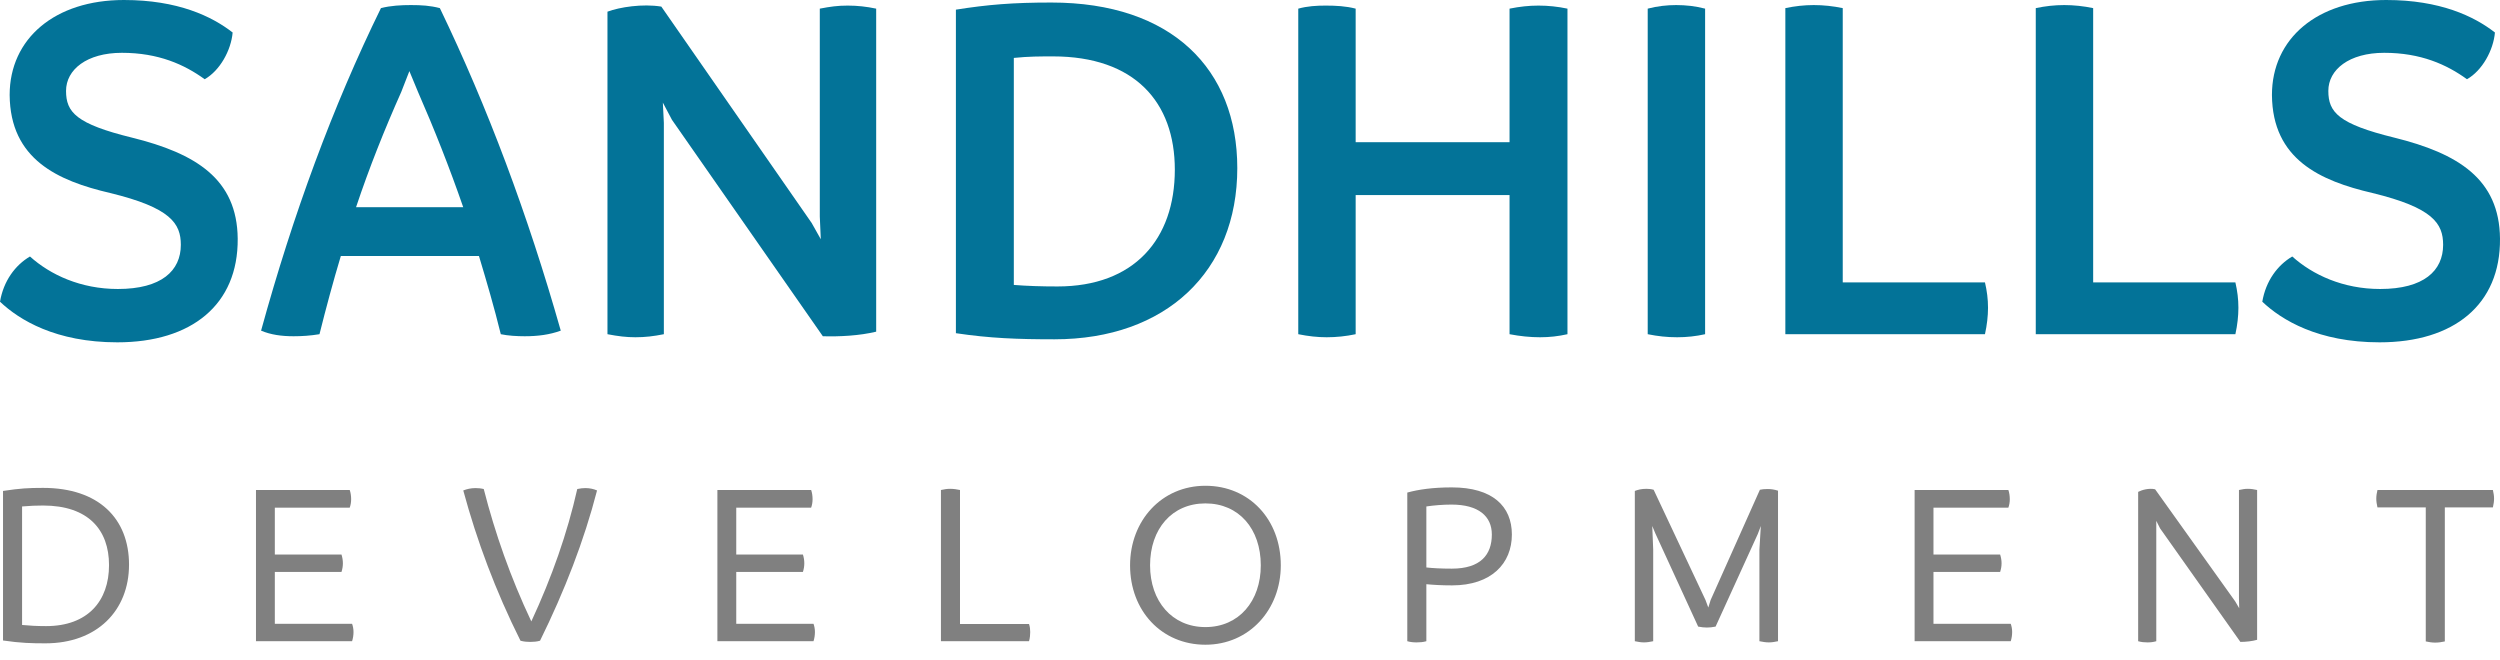
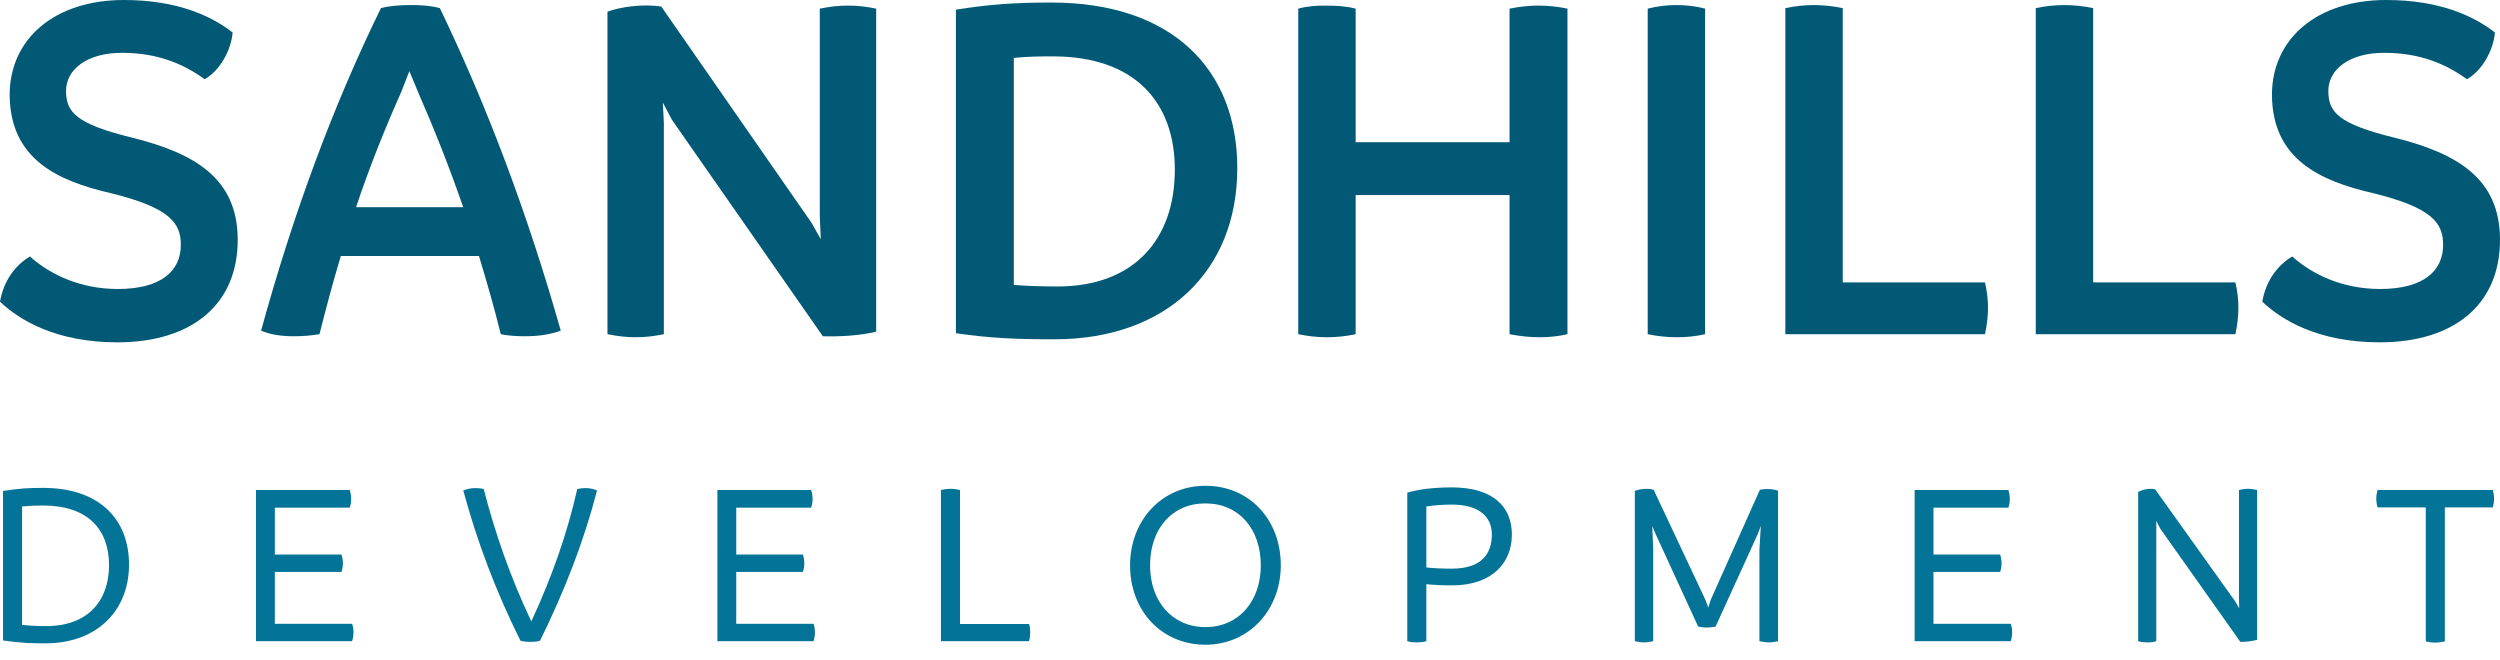
<svg xmlns="http://www.w3.org/2000/svg" width="100%" height="100%" viewBox="0 0 72 19" version="1.1" xml:space="preserve" style="fill-rule:evenodd;clip-rule:evenodd;stroke-linejoin:round;stroke-miterlimit:2;">
  <g id="SHD-logo">
    <g>
-       <path d="M1.24,14.051c-0.414,0 -0.658,0.013 -1.153,0.088l0,4.307c0.502,0.075 0.834,0.082 1.221,0.082c1.486,0 2.408,-0.943 2.408,-2.266c0,-1.323 -0.868,-2.211 -2.476,-2.211Zm0.088,3.981c-0.278,0 -0.475,-0.013 -0.692,-0.033l0,-3.413c0.238,-0.02 0.407,-0.027 0.604,-0.027c1.303,0 1.9,0.699 1.9,1.717c0,1.031 -0.611,1.756 -1.812,1.756Z" style="fill:#808080;fill-rule:nonzero;" />
-       <path d="M10.14,17.965l-2.225,0l0,-1.493l1.92,0c0.027,-0.088 0.04,-0.163 0.04,-0.251c0,-0.081 -0.013,-0.163 -0.04,-0.251l-1.92,0l0,-1.35l2.157,0c0.027,-0.074 0.041,-0.156 0.041,-0.244c0,-0.088 -0.014,-0.19 -0.041,-0.264l-2.7,0l0,4.355l2.768,0c0.027,-0.082 0.041,-0.177 0.041,-0.265c0,-0.081 -0.014,-0.163 -0.041,-0.237Z" style="fill:#808080;fill-rule:nonzero;" />
-       <path d="M16.862,14.057c-0.067,0 -0.149,0.007 -0.237,0.027c-0.285,1.269 -0.733,2.544 -1.323,3.813c-0.597,-1.262 -1.044,-2.537 -1.37,-3.813c-0.081,-0.02 -0.163,-0.027 -0.237,-0.027c-0.136,0 -0.245,0.027 -0.353,0.068c0.393,1.452 0.929,2.89 1.648,4.328c0.102,0.027 0.183,0.034 0.278,0.034c0.095,0 0.19,-0.007 0.285,-0.034c0.712,-1.445 1.269,-2.883 1.642,-4.328c-0.095,-0.041 -0.204,-0.068 -0.333,-0.068Z" style="fill:#808080;fill-rule:nonzero;" />
-       <path d="M23.429,17.965l-2.225,0l0,-1.493l1.92,0c0.027,-0.088 0.04,-0.163 0.04,-0.251c0,-0.081 -0.013,-0.163 -0.04,-0.251l-1.92,0l0,-1.35l2.157,0c0.027,-0.074 0.041,-0.156 0.041,-0.244c0,-0.088 -0.014,-0.19 -0.041,-0.264l-2.7,0l0,4.355l2.768,0c0.027,-0.082 0.041,-0.177 0.041,-0.265c0,-0.081 -0.014,-0.163 -0.041,-0.237Z" style="fill:#808080;fill-rule:nonzero;" />
-       <path d="M29.636,17.971l-1.988,0l0,-3.859c-0.095,-0.021 -0.19,-0.034 -0.285,-0.034c-0.088,0 -0.169,0.013 -0.264,0.034l0,4.355l2.537,0c0.027,-0.095 0.034,-0.184 0.034,-0.265c0,-0.075 -0.007,-0.149 -0.034,-0.231Z" style="fill:#808080;fill-rule:nonzero;" />
-       <path d="M34.716,18.568c1.262,0 2.171,-1.01 2.171,-2.286c0,-1.322 -0.909,-2.292 -2.171,-2.292c-1.261,0 -2.17,1.003 -2.17,2.292c0,1.31 0.909,2.286 2.17,2.286Zm0,-0.508c-0.963,0 -1.594,-0.747 -1.594,-1.778c0,-1.051 0.631,-1.784 1.594,-1.784c0.964,0 1.595,0.733 1.595,1.784c0,1.031 -0.631,1.778 -1.595,1.778Z" style="fill:#808080;fill-rule:nonzero;" />
-       <path d="M41.812,14.037c-0.55,0 -0.963,0.061 -1.282,0.149l0,4.281c0.095,0.027 0.176,0.034 0.271,0.034c0.095,0 0.183,-0.007 0.278,-0.034l0,-1.642c0.204,0.02 0.441,0.034 0.74,0.034c1.133,0 1.723,-0.631 1.723,-1.465c0,-0.814 -0.557,-1.357 -1.73,-1.357Zm0,2.34c-0.305,0 -0.543,-0.013 -0.733,-0.034l0,-1.757c0.224,-0.033 0.482,-0.054 0.726,-0.054c0.773,0 1.16,0.333 1.16,0.862c0,0.583 -0.325,0.983 -1.153,0.983Z" style="fill:#808080;fill-rule:nonzero;" />
-       <path d="M50.909,14.084c-0.102,0 -0.156,0.007 -0.224,0.021l-1.418,3.174l-0.068,0.218l-0.081,-0.218l-1.493,-3.174c-0.074,-0.021 -0.142,-0.027 -0.21,-0.027c-0.142,0 -0.244,0.027 -0.332,0.061l0,4.328c0.101,0.02 0.176,0.034 0.264,0.034c0.082,0 0.177,-0.014 0.265,-0.034l0,-2.639l-0.027,-0.679l0.088,0.211l1.234,2.686c0.102,0.02 0.177,0.027 0.251,0.027c0.075,0 0.156,-0.007 0.251,-0.027l1.215,-2.666l0.088,-0.231l-0.041,0.679l0,2.639c0.102,0.02 0.183,0.034 0.271,0.034c0.089,0 0.17,-0.014 0.265,-0.034l0,-4.335c-0.102,-0.034 -0.203,-0.048 -0.298,-0.048Z" style="fill:#808080;fill-rule:nonzero;" />
-       <path d="M57.909,17.965l-2.225,0l0,-1.493l1.92,0c0.027,-0.088 0.041,-0.163 0.041,-0.251c0,-0.081 -0.014,-0.163 -0.041,-0.251l-1.92,0l0,-1.35l2.157,0c0.027,-0.074 0.041,-0.156 0.041,-0.244c0,-0.088 -0.014,-0.19 -0.041,-0.264l-2.7,0l0,4.355l2.768,0c0.027,-0.082 0.041,-0.177 0.041,-0.265c0,-0.081 -0.014,-0.163 -0.041,-0.237Z" style="fill:#808080;fill-rule:nonzero;" />
-       <path d="M64.74,14.078c-0.095,0 -0.156,0.013 -0.258,0.034l0,3.106l0.007,0.299l-0.115,-0.197l-2.307,-3.229c-0.183,-0.04 -0.386,0.021 -0.488,0.075l0,4.301c0.095,0.027 0.176,0.034 0.264,0.034c0.095,0 0.163,-0.007 0.258,-0.034l0,-3.467l0.109,0.217l2.313,3.27c0.156,0 0.346,-0.02 0.482,-0.061l0,-4.314c-0.089,-0.021 -0.177,-0.034 -0.265,-0.034Z" style="fill:#808080;fill-rule:nonzero;" />
-       <path d="M71.829,14.363c0,-0.089 -0.014,-0.163 -0.034,-0.251l-3.324,0c-0.02,0.088 -0.034,0.162 -0.034,0.251c0,0.081 0.014,0.162 0.034,0.251l1.391,0l0,3.859c0.094,0.021 0.183,0.034 0.271,0.034c0.095,0 0.183,-0.013 0.278,-0.034l0,-3.859l1.384,0c0.02,-0.089 0.034,-0.17 0.034,-0.251Z" style="fill:#808080;fill-rule:nonzero;" />
+       <path d="M1.24,14.051c-0.414,0 -0.658,0.013 -1.153,0.088l0,4.307c0.502,0.075 0.834,0.082 1.221,0.082c1.486,0 2.408,-0.943 2.408,-2.266c0,-1.323 -0.868,-2.211 -2.476,-2.211Zm0.088,3.981c-0.278,0 -0.475,-0.013 -0.692,-0.033l0,-3.413c0.238,-0.02 0.407,-0.027 0.604,-0.027c1.303,0 1.9,0.699 1.9,1.717c0,1.031 -0.611,1.756 -1.812,1.756Z" style="fill:#037398;fill-rule:nonzero;" />
+       <path d="M10.14,17.965l-2.225,0l0,-1.493l1.92,0c0.027,-0.088 0.04,-0.163 0.04,-0.251c0,-0.081 -0.013,-0.163 -0.04,-0.251l-1.92,0l0,-1.35l2.157,0c0.027,-0.074 0.041,-0.156 0.041,-0.244c0,-0.088 -0.014,-0.19 -0.041,-0.264l-2.7,0l0,4.355l2.768,0c0.027,-0.082 0.041,-0.177 0.041,-0.265c0,-0.081 -0.014,-0.163 -0.041,-0.237Z" style="fill:#037398;fill-rule:nonzero;" />
+       <path d="M16.862,14.057c-0.067,0 -0.149,0.007 -0.237,0.027c-0.285,1.269 -0.733,2.544 -1.323,3.813c-0.597,-1.262 -1.044,-2.537 -1.37,-3.813c-0.081,-0.02 -0.163,-0.027 -0.237,-0.027c-0.136,0 -0.245,0.027 -0.353,0.068c0.393,1.452 0.929,2.89 1.648,4.328c0.102,0.027 0.183,0.034 0.278,0.034c0.095,0 0.19,-0.007 0.285,-0.034c0.712,-1.445 1.269,-2.883 1.642,-4.328c-0.095,-0.041 -0.204,-0.068 -0.333,-0.068Z" style="fill:#037398;fill-rule:nonzero;" />
+       <path d="M23.429,17.965l-2.225,0l0,-1.493l1.92,0c0.027,-0.088 0.04,-0.163 0.04,-0.251c0,-0.081 -0.013,-0.163 -0.04,-0.251l-1.92,0l0,-1.35l2.157,0c0.027,-0.074 0.041,-0.156 0.041,-0.244c0,-0.088 -0.014,-0.19 -0.041,-0.264l-2.7,0l0,4.355l2.768,0c0.027,-0.082 0.041,-0.177 0.041,-0.265c0,-0.081 -0.014,-0.163 -0.041,-0.237Z" style="fill:#037398;fill-rule:nonzero;" />
+       <path d="M29.636,17.971l-1.988,0l0,-3.859c-0.095,-0.021 -0.19,-0.034 -0.285,-0.034c-0.088,0 -0.169,0.013 -0.264,0.034l0,4.355l2.537,0c0.027,-0.095 0.034,-0.184 0.034,-0.265c0,-0.075 -0.007,-0.149 -0.034,-0.231Z" style="fill:#037398;fill-rule:nonzero;" />
+       <path d="M34.716,18.568c1.262,0 2.171,-1.01 2.171,-2.286c0,-1.322 -0.909,-2.292 -2.171,-2.292c-1.261,0 -2.17,1.003 -2.17,2.292c0,1.31 0.909,2.286 2.17,2.286Zm0,-0.508c-0.963,0 -1.594,-0.747 -1.594,-1.778c0,-1.051 0.631,-1.784 1.594,-1.784c0.964,0 1.595,0.733 1.595,1.784c0,1.031 -0.631,1.778 -1.595,1.778Z" style="fill:#037398;fill-rule:nonzero;" />
+       <path d="M41.812,14.037c-0.55,0 -0.963,0.061 -1.282,0.149l0,4.281c0.095,0.027 0.176,0.034 0.271,0.034c0.095,0 0.183,-0.007 0.278,-0.034l0,-1.642c0.204,0.02 0.441,0.034 0.74,0.034c1.133,0 1.723,-0.631 1.723,-1.465c0,-0.814 -0.557,-1.357 -1.73,-1.357Zm0,2.34c-0.305,0 -0.543,-0.013 -0.733,-0.034l0,-1.757c0.224,-0.033 0.482,-0.054 0.726,-0.054c0.773,0 1.16,0.333 1.16,0.862c0,0.583 -0.325,0.983 -1.153,0.983Z" style="fill:#037398;fill-rule:nonzero;" />
+       <path d="M50.909,14.084c-0.102,0 -0.156,0.007 -0.224,0.021l-1.418,3.174l-0.068,0.218l-0.081,-0.218l-1.493,-3.174c-0.074,-0.021 -0.142,-0.027 -0.21,-0.027c-0.142,0 -0.244,0.027 -0.332,0.061l0,4.328c0.101,0.02 0.176,0.034 0.264,0.034c0.082,0 0.177,-0.014 0.265,-0.034l0,-2.639l-0.027,-0.679l0.088,0.211l1.234,2.686c0.102,0.02 0.177,0.027 0.251,0.027c0.075,0 0.156,-0.007 0.251,-0.027l1.215,-2.666l0.088,-0.231l-0.041,0.679l0,2.639c0.102,0.02 0.183,0.034 0.271,0.034c0.089,0 0.17,-0.014 0.265,-0.034l0,-4.335c-0.102,-0.034 -0.203,-0.048 -0.298,-0.048Z" style="fill:#037398;fill-rule:nonzero;" />
+       <path d="M57.909,17.965l-2.225,0l0,-1.493l1.92,0c0.027,-0.088 0.041,-0.163 0.041,-0.251c0,-0.081 -0.014,-0.163 -0.041,-0.251l-1.92,0l0,-1.35l2.157,0c0.027,-0.074 0.041,-0.156 0.041,-0.244c0,-0.088 -0.014,-0.19 -0.041,-0.264l-2.7,0l0,4.355l2.768,0c0.027,-0.082 0.041,-0.177 0.041,-0.265c0,-0.081 -0.014,-0.163 -0.041,-0.237Z" style="fill:#037398;fill-rule:nonzero;" />
+       <path d="M64.74,14.078c-0.095,0 -0.156,0.013 -0.258,0.034l0,3.106l0.007,0.299l-0.115,-0.197l-2.307,-3.229c-0.183,-0.04 -0.386,0.021 -0.488,0.075l0,4.301c0.095,0.027 0.176,0.034 0.264,0.034c0.095,0 0.163,-0.007 0.258,-0.034l0,-3.467l0.109,0.217l2.313,3.27c0.156,0 0.346,-0.02 0.482,-0.061l0,-4.314c-0.089,-0.021 -0.177,-0.034 -0.265,-0.034Z" style="fill:#037398;fill-rule:nonzero;" />
+       <path d="M71.829,14.363c0,-0.089 -0.014,-0.163 -0.034,-0.251l-3.324,0c-0.02,0.088 -0.034,0.162 -0.034,0.251c0,0.081 0.014,0.162 0.034,0.251l1.391,0l0,3.859c0.094,0.021 0.183,0.034 0.271,0.034c0.095,0 0.183,-0.013 0.278,-0.034l0,-3.859l1.384,0c0.02,-0.089 0.034,-0.17 0.034,-0.251Z" style="fill:#037398;fill-rule:nonzero;" />
    </g>
    <g>
-       <path d="M3.379,9.859c2.136,0 3.482,-1.082 3.467,-2.984c-0.015,-1.726 -1.214,-2.457 -3.043,-2.911c-1.609,-0.395 -1.901,-0.731 -1.901,-1.346c0,-0.614 0.599,-1.097 1.609,-1.097c1.053,0 1.799,0.337 2.384,0.761c0.439,-0.249 0.761,-0.834 0.805,-1.346c-0.6,-0.468 -1.58,-0.936 -3.131,-0.936c-1.989,0 -3.291,1.112 -3.291,2.735c0.015,1.858 1.39,2.473 2.896,2.824c1.741,0.424 2.034,0.877 2.034,1.492c0,0.746 -0.556,1.272 -1.814,1.272c-1.068,0 -1.946,-0.409 -2.531,-0.936c-0.424,0.249 -0.761,0.702 -0.863,1.302c0.556,0.527 1.609,1.17 3.379,1.17Z" style="fill:#037398;fill-rule:nonzero;" />
-       <path d="M12.668,0.234c-0.278,-0.073 -0.527,-0.088 -0.834,-0.088c-0.278,0 -0.585,0.015 -0.863,0.088c-1.39,2.838 -2.531,5.939 -3.452,9.289c0.278,0.117 0.585,0.161 0.936,0.161c0.234,0 0.483,-0.015 0.746,-0.059c0.19,-0.76 0.395,-1.521 0.615,-2.252l3.978,0c0.22,0.731 0.439,1.477 0.629,2.252c0.205,0.044 0.468,0.059 0.688,0.059c0.38,0 0.717,-0.044 1.039,-0.161c-0.951,-3.35 -2.107,-6.436 -3.482,-9.289Zm-2.414,5.734c0.381,-1.141 0.82,-2.238 1.302,-3.32l0.234,-0.6l0.249,0.6c0.468,1.068 0.907,2.179 1.302,3.32l-3.087,0Z" style="fill:#037398;fill-rule:nonzero;" />
-       <path d="M24.414,0.161c-0.292,0 -0.497,0.029 -0.804,0.088l0,5.983l0.029,0.658l-0.263,-0.468l-4.33,-6.232c-0.541,-0.088 -1.2,0.015 -1.551,0.146l0,9.289c0.307,0.059 0.542,0.088 0.805,0.088c0.278,0 0.526,-0.029 0.819,-0.088l0,-6.085l-0.029,-0.585l0.263,0.497l4.345,6.232c0.482,0.014 1.053,-0.015 1.536,-0.132l0,-9.303c-0.278,-0.059 -0.542,-0.088 -0.82,-0.088Z" style="fill:#037398;fill-rule:nonzero;" />
-       <path d="M30.28,0.073c-1.111,0 -1.828,0.059 -2.75,0.205l0,9.318c0.98,0.146 1.77,0.176 2.838,0.176c3.218,0 5.266,-1.961 5.266,-4.93c0,-2.853 -1.887,-4.769 -5.354,-4.769Zm0.176,8.177c-0.468,0 -0.878,-0.014 -1.258,-0.044l0,-6.538c0.424,-0.044 0.775,-0.044 1.126,-0.044c2.355,0 3.511,1.316 3.511,3.262c0,2.004 -1.17,3.364 -3.379,3.364Z" style="fill:#037398;fill-rule:nonzero;" />
-       <path d="M44.309,0.161c-0.278,0 -0.541,0.029 -0.834,0.088l0,3.847l-4.432,0l0,-3.847c-0.278,-0.073 -0.571,-0.088 -0.863,-0.088c-0.264,0 -0.527,0.015 -0.79,0.088l0,9.376c0.292,0.059 0.555,0.088 0.819,0.088c0.278,0 0.556,-0.029 0.834,-0.088l0,-4.008l4.432,0l0,4.008c0.307,0.059 0.6,0.088 0.878,0.088c0.278,0 0.526,-0.029 0.79,-0.088l0,-9.376c-0.278,-0.059 -0.556,-0.088 -0.834,-0.088Z" style="fill:#037398;fill-rule:nonzero;" />
-       <path d="M48.302,9.713c0.278,0 0.541,-0.029 0.805,-0.088l0,-9.376c-0.278,-0.073 -0.556,-0.103 -0.834,-0.103c-0.263,0 -0.541,0.03 -0.819,0.103l0,9.376c0.292,0.059 0.556,0.088 0.848,0.088Z" style="fill:#037398;fill-rule:nonzero;" />
-       <path d="M57.167,8.133l-4.096,0l0,-7.899c-0.278,-0.058 -0.556,-0.088 -0.834,-0.088c-0.278,0 -0.541,0.03 -0.819,0.088l0,9.391l5.749,0c0.058,-0.263 0.088,-0.526 0.088,-0.76c0,-0.249 -0.03,-0.483 -0.088,-0.732Z" style="fill:#037398;fill-rule:nonzero;" />
-       <path d="M64.379,8.133l-4.096,0l0,-7.899c-0.278,-0.058 -0.556,-0.088 -0.834,-0.088c-0.278,0 -0.541,0.03 -0.819,0.088l0,9.391l5.749,0c0.058,-0.263 0.087,-0.526 0.087,-0.76c0,-0.249 -0.029,-0.483 -0.087,-0.732Z" style="fill:#037398;fill-rule:nonzero;" />
-       <path d="M68.533,9.859c2.136,0 3.482,-1.082 3.467,-2.984c-0.015,-1.726 -1.214,-2.457 -3.043,-2.911c-1.609,-0.395 -1.901,-0.731 -1.901,-1.346c0,-0.614 0.599,-1.097 1.609,-1.097c1.053,0 1.799,0.337 2.384,0.761c0.439,-0.249 0.761,-0.834 0.805,-1.346c-0.6,-0.468 -1.58,-0.936 -3.131,-0.936c-1.989,0 -3.291,1.112 -3.291,2.735c0.014,1.858 1.39,2.473 2.896,2.824c1.741,0.424 2.034,0.877 2.034,1.492c0,0.746 -0.556,1.272 -1.814,1.272c-1.068,0 -1.946,-0.409 -2.531,-0.936c-0.424,0.249 -0.761,0.702 -0.863,1.302c0.556,0.527 1.609,1.17 3.379,1.17Z" style="fill:#037398;fill-rule:nonzero;" />
+       <path d="M3.379,9.859c2.136,0 3.482,-1.082 3.467,-2.984c-0.015,-1.726 -1.214,-2.457 -3.043,-2.911c-1.609,-0.395 -1.901,-0.731 -1.901,-1.346c0,-0.614 0.599,-1.097 1.609,-1.097c1.053,0 1.799,0.337 2.384,0.761c0.439,-0.249 0.761,-0.834 0.805,-1.346c-0.6,-0.468 -1.58,-0.936 -3.131,-0.936c-1.989,0 -3.291,1.112 -3.291,2.735c0.015,1.858 1.39,2.473 2.896,2.824c1.741,0.424 2.034,0.877 2.034,1.492c0,0.746 -0.556,1.272 -1.814,1.272c-1.068,0 -1.946,-0.409 -2.531,-0.936c-0.424,0.249 -0.761,0.702 -0.863,1.302c0.556,0.527 1.609,1.17 3.379,1.17Z" style="fill:#025976;fill-rule:nonzero;" />
+       <path d="M12.668,0.234c-0.278,-0.073 -0.527,-0.088 -0.834,-0.088c-0.278,0 -0.585,0.015 -0.863,0.088c-1.39,2.838 -2.531,5.939 -3.452,9.289c0.278,0.117 0.585,0.161 0.936,0.161c0.234,0 0.483,-0.015 0.746,-0.059c0.19,-0.76 0.395,-1.521 0.615,-2.252l3.978,0c0.22,0.731 0.439,1.477 0.629,2.252c0.205,0.044 0.468,0.059 0.688,0.059c0.38,0 0.717,-0.044 1.039,-0.161c-0.951,-3.35 -2.107,-6.436 -3.482,-9.289Zm-2.414,5.734c0.381,-1.141 0.82,-2.238 1.302,-3.32l0.234,-0.6l0.249,0.6c0.468,1.068 0.907,2.179 1.302,3.32l-3.087,0Z" style="fill:#025976;fill-rule:nonzero;" />
+       <path d="M24.414,0.161c-0.292,0 -0.497,0.029 -0.804,0.088l0,5.983l0.029,0.658l-0.263,-0.468l-4.33,-6.232c-0.541,-0.088 -1.2,0.015 -1.551,0.146l0,9.289c0.307,0.059 0.542,0.088 0.805,0.088c0.278,0 0.526,-0.029 0.819,-0.088l0,-6.085l-0.029,-0.585l0.263,0.497l4.345,6.232c0.482,0.014 1.053,-0.015 1.536,-0.132l0,-9.303c-0.278,-0.059 -0.542,-0.088 -0.82,-0.088Z" style="fill:#025976;fill-rule:nonzero;" />
+       <path d="M30.28,0.073c-1.111,0 -1.828,0.059 -2.75,0.205l0,9.318c0.98,0.146 1.77,0.176 2.838,0.176c3.218,0 5.266,-1.961 5.266,-4.93c0,-2.853 -1.887,-4.769 -5.354,-4.769Zm0.176,8.177c-0.468,0 -0.878,-0.014 -1.258,-0.044l0,-6.538c0.424,-0.044 0.775,-0.044 1.126,-0.044c2.355,0 3.511,1.316 3.511,3.262c0,2.004 -1.17,3.364 -3.379,3.364Z" style="fill:#025976;fill-rule:nonzero;" />
+       <path d="M44.309,0.161c-0.278,0 -0.541,0.029 -0.834,0.088l0,3.847l-4.432,0l0,-3.847c-0.278,-0.073 -0.571,-0.088 -0.863,-0.088c-0.264,0 -0.527,0.015 -0.79,0.088l0,9.376c0.292,0.059 0.555,0.088 0.819,0.088c0.278,0 0.556,-0.029 0.834,-0.088l0,-4.008l4.432,0l0,4.008c0.307,0.059 0.6,0.088 0.878,0.088c0.278,0 0.526,-0.029 0.79,-0.088l0,-9.376c-0.278,-0.059 -0.556,-0.088 -0.834,-0.088Z" style="fill:#025976;fill-rule:nonzero;" />
+       <path d="M48.302,9.713c0.278,0 0.541,-0.029 0.805,-0.088l0,-9.376c-0.278,-0.073 -0.556,-0.103 -0.834,-0.103c-0.263,0 -0.541,0.03 -0.819,0.103l0,9.376c0.292,0.059 0.556,0.088 0.848,0.088Z" style="fill:#025976;fill-rule:nonzero;" />
+       <path d="M57.167,8.133l-4.096,0l0,-7.899c-0.278,-0.058 -0.556,-0.088 -0.834,-0.088c-0.278,0 -0.541,0.03 -0.819,0.088l0,9.391l5.749,0c0.058,-0.263 0.088,-0.526 0.088,-0.76c0,-0.249 -0.03,-0.483 -0.088,-0.732Z" style="fill:#025976;fill-rule:nonzero;" />
+       <path d="M64.379,8.133l-4.096,0l0,-7.899c-0.278,-0.058 -0.556,-0.088 -0.834,-0.088c-0.278,0 -0.541,0.03 -0.819,0.088l0,9.391l5.749,0c0.058,-0.263 0.087,-0.526 0.087,-0.76c0,-0.249 -0.029,-0.483 -0.087,-0.732Z" style="fill:#025976;fill-rule:nonzero;" />
+       <path d="M68.533,9.859c2.136,0 3.482,-1.082 3.467,-2.984c-0.015,-1.726 -1.214,-2.457 -3.043,-2.911c-1.609,-0.395 -1.901,-0.731 -1.901,-1.346c0,-0.614 0.599,-1.097 1.609,-1.097c1.053,0 1.799,0.337 2.384,0.761c0.439,-0.249 0.761,-0.834 0.805,-1.346c-0.6,-0.468 -1.58,-0.936 -3.131,-0.936c-1.989,0 -3.291,1.112 -3.291,2.735c0.014,1.858 1.39,2.473 2.896,2.824c1.741,0.424 2.034,0.877 2.034,1.492c0,0.746 -0.556,1.272 -1.814,1.272c-1.068,0 -1.946,-0.409 -2.531,-0.936c-0.424,0.249 -0.761,0.702 -0.863,1.302c0.556,0.527 1.609,1.17 3.379,1.17Z" style="fill:#025976;fill-rule:nonzero;" />
    </g>
  </g>
</svg>
